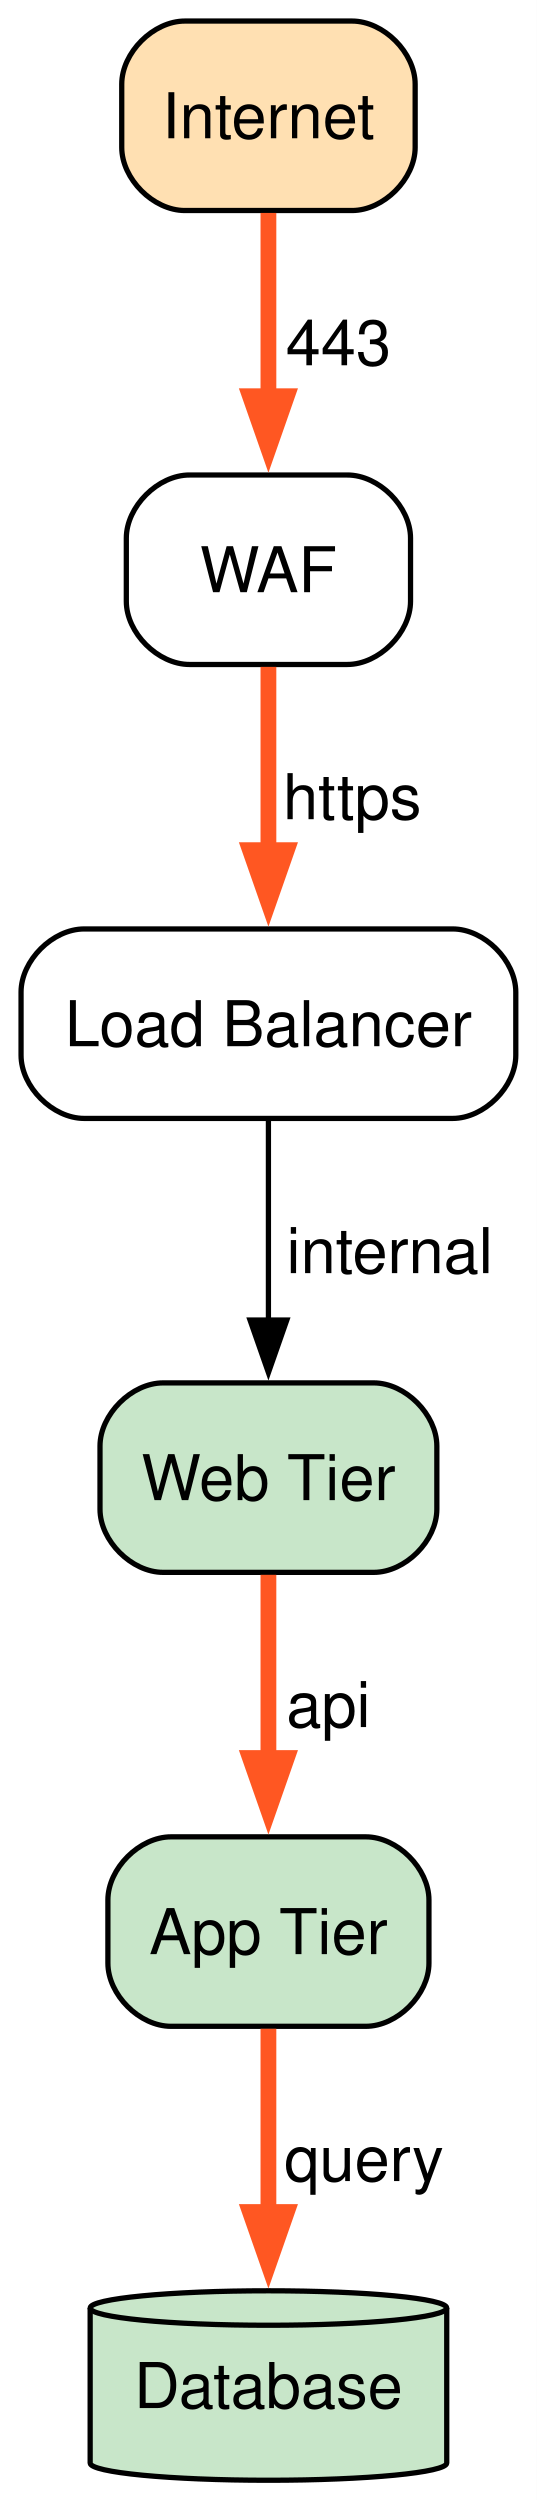
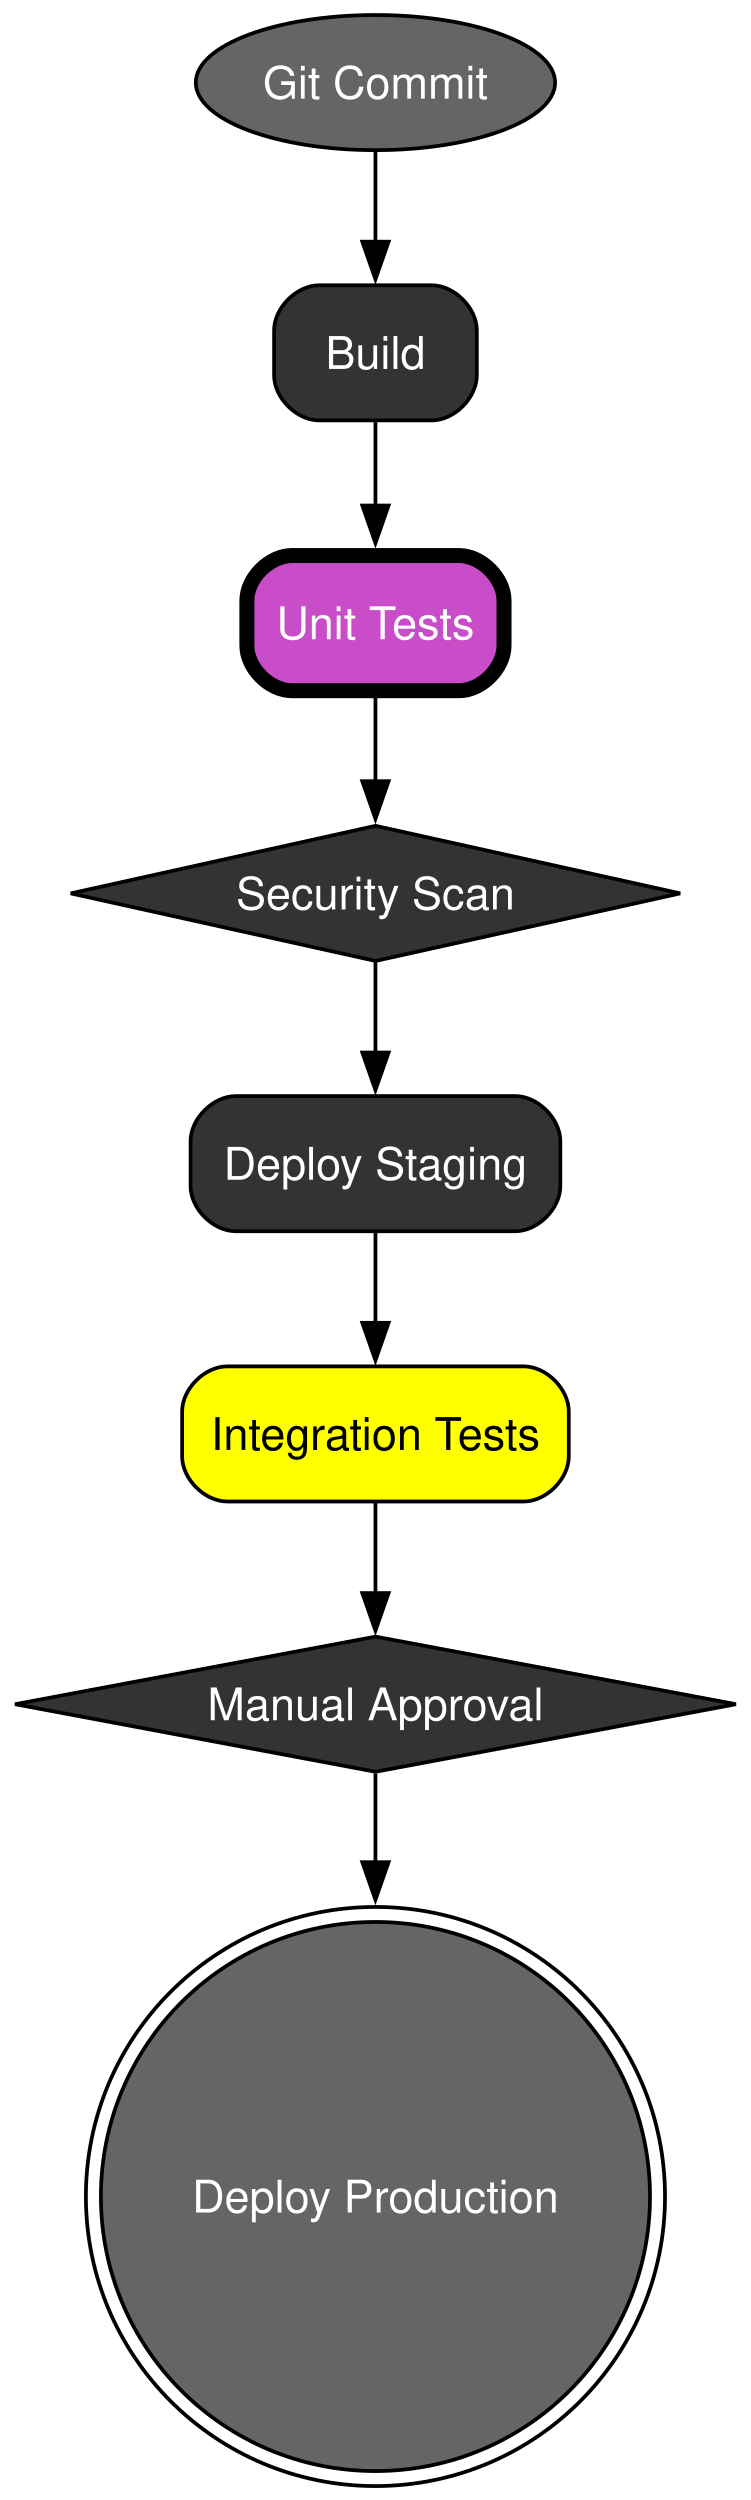
- <svg xmlns="http://www.w3.org/2000/svg" width="102pt" height="475pt" viewBox="0.00 0.00 102.00 475.00">
-   <g id="graph0" class="graph" transform="scale(1 1) rotate(0) translate(4 471.25)">
-     <polygon fill="white" stroke="none" points="-4,4 -4,-471.25 98,-471.25 98,4 -4,4" />
+ <svg xmlns="http://www.w3.org/2000/svg" width="200pt" height="666pt" viewBox="0.00 0.00 200.00 666.00">
+   <g id="graph0" class="graph" transform="scale(1 1) rotate(0) translate(4 662.29)">
+     <polygon fill="white" stroke="none" points="-4,4 -4,-662.29 196.04,-662.29 196.04,4 -4,4" />
    <g id="node1" class="node">
-       <path fill="#ffe0b2" stroke="black" d="M62.88,-467.25C62.88,-467.25 31.13,-467.25 31.13,-467.25 25.13,-467.25 19.13,-461.25 19.13,-455.25 19.13,-455.25 19.13,-443.25 19.13,-443.25 19.13,-437.25 25.13,-431.25 31.13,-431.25 31.13,-431.25 62.88,-431.25 62.88,-431.25 68.88,-431.25 74.88,-437.25 74.88,-443.25 74.88,-443.25 74.88,-455.25 74.88,-455.25 74.88,-461.25 68.88,-467.25 62.88,-467.25" />
-       <text xml:space="preserve" text-anchor="middle" x="47" y="-444.98" font-family="Helvetica,sans-Serif" font-size="12.00">Internet</text>
+       <ellipse fill="#656565" stroke="black" cx="96.02" cy="-640.29" rx="47.86" ry="18" />
+       <text xml:space="preserve" text-anchor="middle" x="96.02" y="-636.01" font-family="Helvetica,sans-Serif" font-size="12.00" fill="white">Git Commit</text>
    </g>
    <g id="node2" class="node">
-       <path fill="#ffffff" stroke="black" d="M62,-381C62,-381 32,-381 32,-381 26,-381 20,-375 20,-369 20,-369 20,-357 20,-357 20,-351 26,-345 32,-345 32,-345 62,-345 62,-345 68,-345 74,-351 74,-357 74,-357 74,-369 74,-369 74,-375 68,-381 62,-381" />
-       <text xml:space="preserve" text-anchor="middle" x="47" y="-358.73" font-family="Helvetica,sans-Serif" font-size="12.00">WAF</text>
+       <path fill="#333333" stroke="black" d="M111.02,-586.29C111.02,-586.29 81.02,-586.29 81.02,-586.29 75.02,-586.29 69.02,-580.29 69.02,-574.29 69.02,-574.29 69.02,-562.29 69.02,-562.29 69.02,-556.29 75.02,-550.29 81.02,-550.29 81.02,-550.29 111.02,-550.29 111.02,-550.29 117.02,-550.29 123.02,-556.29 123.02,-562.29 123.02,-562.29 123.02,-574.29 123.02,-574.29 123.02,-580.29 117.02,-586.29 111.02,-586.29" />
+       <text xml:space="preserve" text-anchor="middle" x="96.02" y="-564.01" font-family="Helvetica,sans-Serif" font-size="12.00" fill="white">Build</text>
    </g>
    <g id="edge1" class="edge">
-       <path fill="none" stroke="#ff5722" stroke-width="3" d="M47,-430.79C47,-420.63 47,-407.5 47,-395.58" />
-       <polygon fill="#ff5722" stroke="#ff5722" stroke-width="3" points="50.5,-395.97 47,-385.97 43.5,-395.97 50.5,-395.97" />
-       <text xml:space="preserve" text-anchor="middle" x="58.63" y="-401.85" font-family="Helvetica,sans-Serif" font-size="12.00"> 443</text>
+       <path fill="none" stroke="#000000" d="M96.02,-621.98C96.02,-614.69 96.02,-606.01 96.02,-597.82" />
+       <polygon fill="#000000" stroke="#000000" points="99.52,-597.9 96.02,-587.9 92.52,-597.9 99.52,-597.9" />
    </g>
    <g id="node3" class="node">
-       <path fill="#ffffff" stroke="black" d="M82,-294.75C82,-294.75 12,-294.75 12,-294.75 6,-294.75 0,-288.75 0,-282.75 0,-282.75 0,-270.75 0,-270.75 0,-264.75 6,-258.75 12,-258.75 12,-258.75 82,-258.75 82,-258.75 88,-258.75 94,-264.75 94,-270.75 94,-270.75 94,-282.75 94,-282.75 94,-288.75 88,-294.75 82,-294.75" />
-       <text xml:space="preserve" text-anchor="middle" x="47" y="-272.48" font-family="Helvetica,sans-Serif" font-size="12.00">Load Balancer</text>
+       <path fill="#c94dc9" stroke="black" stroke-width="4" d="M118.27,-514.29C118.27,-514.29 73.77,-514.29 73.77,-514.29 67.77,-514.29 61.77,-508.29 61.77,-502.29 61.77,-502.29 61.77,-490.29 61.77,-490.29 61.77,-484.29 67.77,-478.29 73.77,-478.29 73.77,-478.29 118.27,-478.29 118.27,-478.29 124.27,-478.29 130.27,-484.29 130.27,-490.29 130.27,-490.29 130.27,-502.29 130.27,-502.29 130.27,-508.29 124.27,-514.29 118.27,-514.29" />
+       <text xml:space="preserve" text-anchor="middle" x="96.02" y="-492.01" font-family="Helvetica,sans-Serif" font-size="12.00" fill="white">Unit Tests</text>
    </g>
    <g id="edge2" class="edge">
-       <path fill="none" stroke="#ff5722" stroke-width="3" d="M47,-344.54C47,-334.38 47,-321.25 47,-309.33" />
-       <polygon fill="#ff5722" stroke="#ff5722" stroke-width="3" points="50.5,-309.72 47,-299.72 43.5,-309.72 50.5,-309.72" />
-       <text xml:space="preserve" text-anchor="middle" x="61.25" y="-315.6" font-family="Helvetica,sans-Serif" font-size="12.00"> https</text>
+       <path fill="none" stroke="#000000" d="M96.02,-549.98C96.02,-543.15 96.02,-535.1 96.02,-527.38" />
+       <polygon fill="#000000" stroke="#000000" points="99.52,-527.62 96.02,-517.62 92.52,-527.62 99.52,-527.62" />
    </g>
    <g id="node4" class="node">
-       <path fill="#c8e6c9" stroke="black" d="M67,-208.5C67,-208.5 27,-208.5 27,-208.5 21,-208.5 15,-202.5 15,-196.5 15,-196.5 15,-184.5 15,-184.5 15,-178.5 21,-172.5 27,-172.5 27,-172.5 67,-172.5 67,-172.5 73,-172.5 79,-178.5 79,-184.5 79,-184.5 79,-196.5 79,-196.5 79,-202.5 73,-208.5 67,-208.5" />
-       <text xml:space="preserve" text-anchor="middle" x="47" y="-186.22" font-family="Helvetica,sans-Serif" font-size="12.00">Web Tier</text>
+       <polygon fill="#333333" stroke="black" points="96.02,-442.29 14.84,-424.29 96.02,-406.29 177.2,-424.29 96.02,-442.29" />
+       <text xml:space="preserve" text-anchor="middle" x="96.02" y="-420.01" font-family="Helvetica,sans-Serif" font-size="12.00" fill="white">Security Scan</text>
    </g>
    <g id="edge3" class="edge">
-       <path fill="none" stroke="#000000" d="M47,-258.29C47,-247.34 47,-232.94 47,-220.32" />
-       <polygon fill="#000000" stroke="#000000" points="50.5,-220.45 47,-210.45 43.5,-220.45 50.5,-220.45" />
-       <text xml:space="preserve" text-anchor="middle" x="68.38" y="-229.35" font-family="Helvetica,sans-Serif" font-size="12.00"> internal</text>
+       <path fill="none" stroke="#000000" d="M96.02,-476.53C96.02,-469.62 96.02,-461.62 96.02,-454.03" />
+       <polygon fill="#000000" stroke="#000000" points="99.52,-454.17 96.02,-444.17 92.52,-454.17 99.52,-454.17" />
    </g>
    <g id="node5" class="node">
-       <path fill="#c8e6c9" stroke="black" d="M65.5,-122.25C65.5,-122.25 28.5,-122.25 28.5,-122.25 22.5,-122.25 16.5,-116.25 16.5,-110.25 16.5,-110.25 16.5,-98.25 16.5,-98.25 16.5,-92.25 22.5,-86.25 28.5,-86.25 28.5,-86.25 65.5,-86.25 65.5,-86.25 71.5,-86.25 77.5,-92.25 77.5,-98.25 77.5,-98.25 77.5,-110.25 77.5,-110.25 77.5,-116.25 71.5,-122.25 65.5,-122.25" />
-       <text xml:space="preserve" text-anchor="middle" x="47" y="-99.97" font-family="Helvetica,sans-Serif" font-size="12.00">App Tier</text>
+       <path fill="#333333" stroke="black" d="M133.27,-370.29C133.27,-370.29 58.77,-370.29 58.77,-370.29 52.77,-370.29 46.77,-364.29 46.77,-358.29 46.77,-358.29 46.77,-346.29 46.77,-346.29 46.77,-340.29 52.77,-334.29 58.77,-334.29 58.77,-334.29 133.27,-334.29 133.27,-334.29 139.27,-334.29 145.27,-340.29 145.27,-346.29 145.27,-346.29 145.27,-358.29 145.27,-358.29 145.27,-364.29 139.27,-370.29 133.27,-370.29" />
+       <text xml:space="preserve" text-anchor="middle" x="96.02" y="-348.01" font-family="Helvetica,sans-Serif" font-size="12.00" fill="white">Deploy Staging</text>
    </g>
    <g id="edge4" class="edge">
-       <path fill="none" stroke="#ff5722" stroke-width="3" d="M47,-172.04C47,-161.88 47,-148.75 47,-136.83" />
-       <polygon fill="#ff5722" stroke="#ff5722" stroke-width="3" points="50.5,-137.22 47,-127.22 43.5,-137.22 50.5,-137.22" />
-       <text xml:space="preserve" text-anchor="middle" x="56.75" y="-143.1" font-family="Helvetica,sans-Serif" font-size="12.00"> api</text>
+       <path fill="none" stroke="#000000" d="M96.02,-405.98C96.02,-398.69 96.02,-390.01 96.02,-381.82" />
+       <polygon fill="#000000" stroke="#000000" points="99.52,-381.9 96.02,-371.9 92.52,-381.9 99.52,-381.9" />
    </g>
    <g id="node6" class="node">
-       <path fill="#c8e6c9" stroke="black" d="M80.88,-32.73C80.88,-34.53 65.69,-36 47,-36 28.31,-36 13.13,-34.53 13.13,-32.73 13.13,-32.73 13.13,-3.27 13.13,-3.27 13.13,-1.47 28.31,0 47,0 65.69,0 80.88,-1.47 80.88,-3.27 80.88,-3.27 80.88,-32.73 80.88,-32.73" />
-       <path fill="none" stroke="black" d="M80.88,-32.73C80.88,-30.92 65.69,-29.45 47,-29.45 28.31,-29.45 13.13,-30.92 13.13,-32.73" />
-       <text xml:space="preserve" text-anchor="middle" x="47" y="-13.72" font-family="Helvetica,sans-Serif" font-size="12.00">Database</text>
+       <path fill="#ffff00" stroke="black" d="M135.52,-298.29C135.52,-298.29 56.52,-298.29 56.52,-298.29 50.52,-298.29 44.52,-292.29 44.52,-286.29 44.52,-286.29 44.52,-274.29 44.52,-274.29 44.52,-268.29 50.52,-262.29 56.52,-262.29 56.52,-262.29 135.52,-262.29 135.52,-262.29 141.52,-262.29 147.52,-268.29 147.52,-274.29 147.52,-274.29 147.52,-286.29 147.52,-286.29 147.52,-292.29 141.52,-298.29 135.52,-298.29" />
+       <text xml:space="preserve" text-anchor="middle" x="96.02" y="-276.01" font-family="Helvetica,sans-Serif" font-size="12.00">Integration Tests</text>
    </g>
    <g id="edge5" class="edge">
-       <path fill="none" stroke="#ff5722" stroke-width="3" d="M47,-85.79C47,-75.63 47,-62.5 47,-50.58" />
-       <polygon fill="#ff5722" stroke="#ff5722" stroke-width="3" points="50.5,-50.97 47,-40.97 43.5,-50.97 50.5,-50.97" />
-       <text xml:space="preserve" text-anchor="middle" x="63.5" y="-56.85" font-family="Helvetica,sans-Serif" font-size="12.00"> query</text>
+       <path fill="none" stroke="#000000" d="M96.02,-333.98C96.02,-326.69 96.02,-318.01 96.02,-309.82" />
+       <polygon fill="#000000" stroke="#000000" points="99.52,-309.9 96.02,-299.9 92.52,-309.9 99.52,-309.9" />
+     </g>
+     <g id="node7" class="node">
+       <polygon fill="#333333" stroke="black" points="96.02,-226.29 0,-208.29 96.02,-190.29 192.04,-208.29 96.02,-226.29" />
+       <text xml:space="preserve" text-anchor="middle" x="96.02" y="-204.01" font-family="Helvetica,sans-Serif" font-size="12.00" fill="white">Manual Approval</text>
+     </g>
+     <g id="edge6" class="edge">
+       <path fill="none" stroke="#000000" d="M96.02,-261.98C96.02,-254.69 96.02,-246.01 96.02,-237.82" />
+       <polygon fill="#000000" stroke="#000000" points="99.52,-237.9 96.02,-227.9 92.52,-237.9 99.52,-237.9" />
+     </g>
+     <g id="node8" class="node">
+       <ellipse fill="#656565" stroke="black" cx="96.02" cy="-77.14" rx="73.14" ry="73.14" />
+       <ellipse fill="none" stroke="black" cx="96.02" cy="-77.14" rx="77.14" ry="77.14" />
+       <text xml:space="preserve" text-anchor="middle" x="96.02" y="-72.87" font-family="Helvetica,sans-Serif" font-size="12.00" fill="white">Deploy Production</text>
+     </g>
+     <g id="edge7" class="edge">
+       <path fill="none" stroke="#000000" d="M96.02,-189.87C96.02,-183.19 96.02,-175.03 96.02,-166.19" />
+       <polygon fill="#000000" stroke="#000000" points="99.52,-166.2 96.02,-156.2 92.52,-166.2 99.52,-166.2" />
    </g>
  </g>
</svg>
